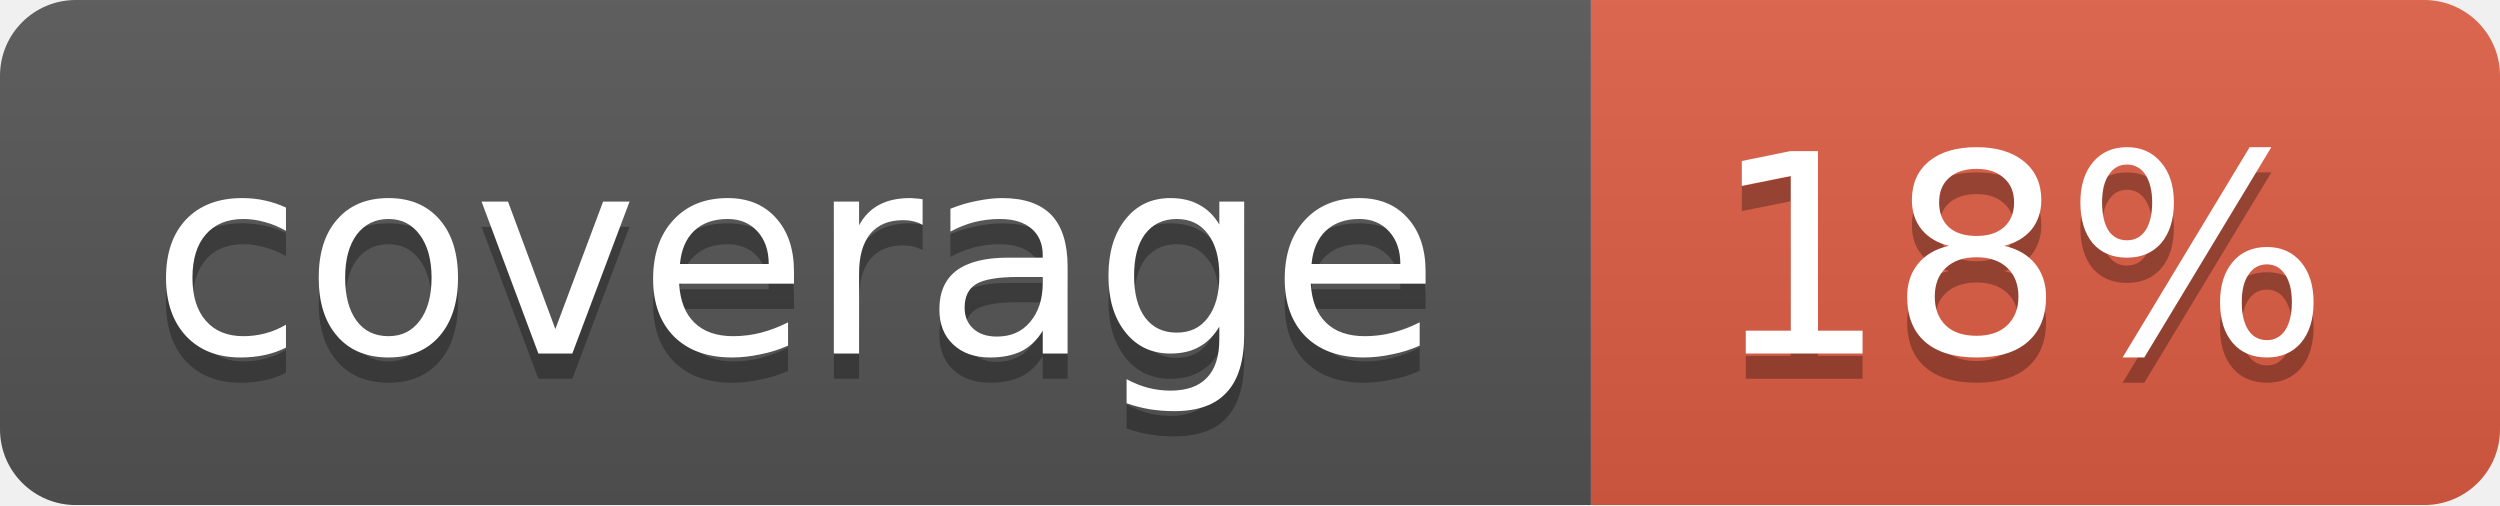
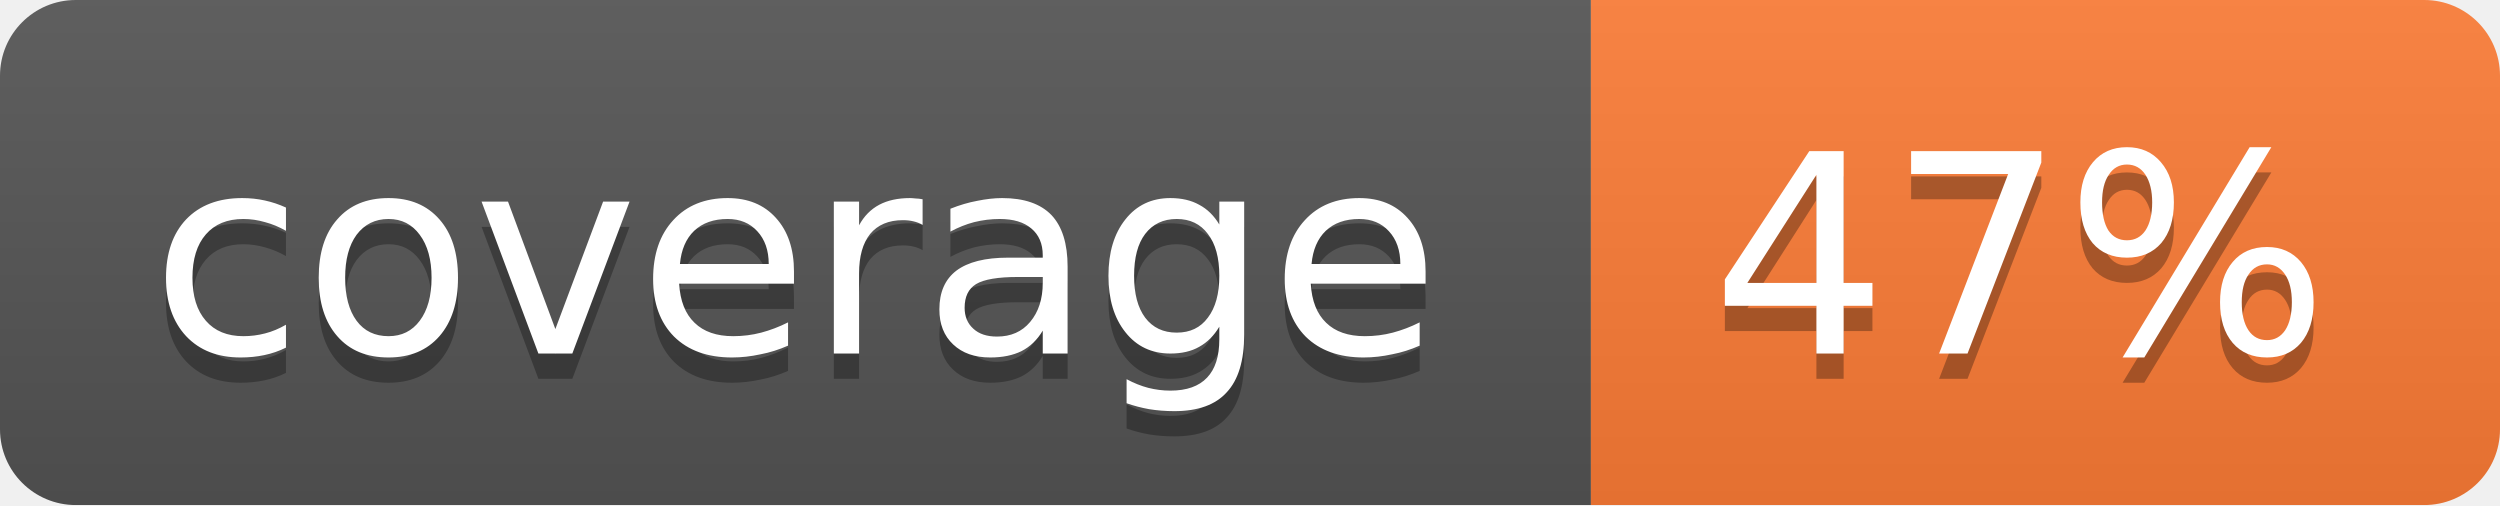
<svg xmlns="http://www.w3.org/2000/svg" width="99" height="20">
  <linearGradient id="b" x2="0" y2="100%">
    <stop offset="0" stop-color="#bbb" stop-opacity=".1" />
    <stop offset="1" stop-opacity=".1" />
  </linearGradient>
  <mask id="a">
    <rect width="99" height="20" rx="3" fill="#fff" />
  </mask>
  <g mask="url(#a)">
    <path fill="#555" d="M0 0h63v20H0z" />
-     <path fill="#e05d44" d="M63 0h36v20H63z" />
+     <path fill="#fe7d37" d="M63 0h36v20H63z" />
    <path fill="url(#b)" d="M0 0h99v20H0z" />
  </g>
  <g fill="#fff" text-anchor="middle" font-family="DejaVu Sans,Verdana,Geneva,sans-serif" font-size="11">
    <text x="31.5" y="15" fill="#010101" fill-opacity=".3">coverage</text>
    <text x="31.5" y="14">coverage</text>
-     <text x="80" y="15" fill="#010101" fill-opacity=".3">18%</text>
-     <text x="80" y="14">18%</text>
+     <text x="80" y="15" fill="#010101" fill-opacity=".3">47%</text>
+     <text x="80" y="14">47%</text>
  </g>
</svg>
